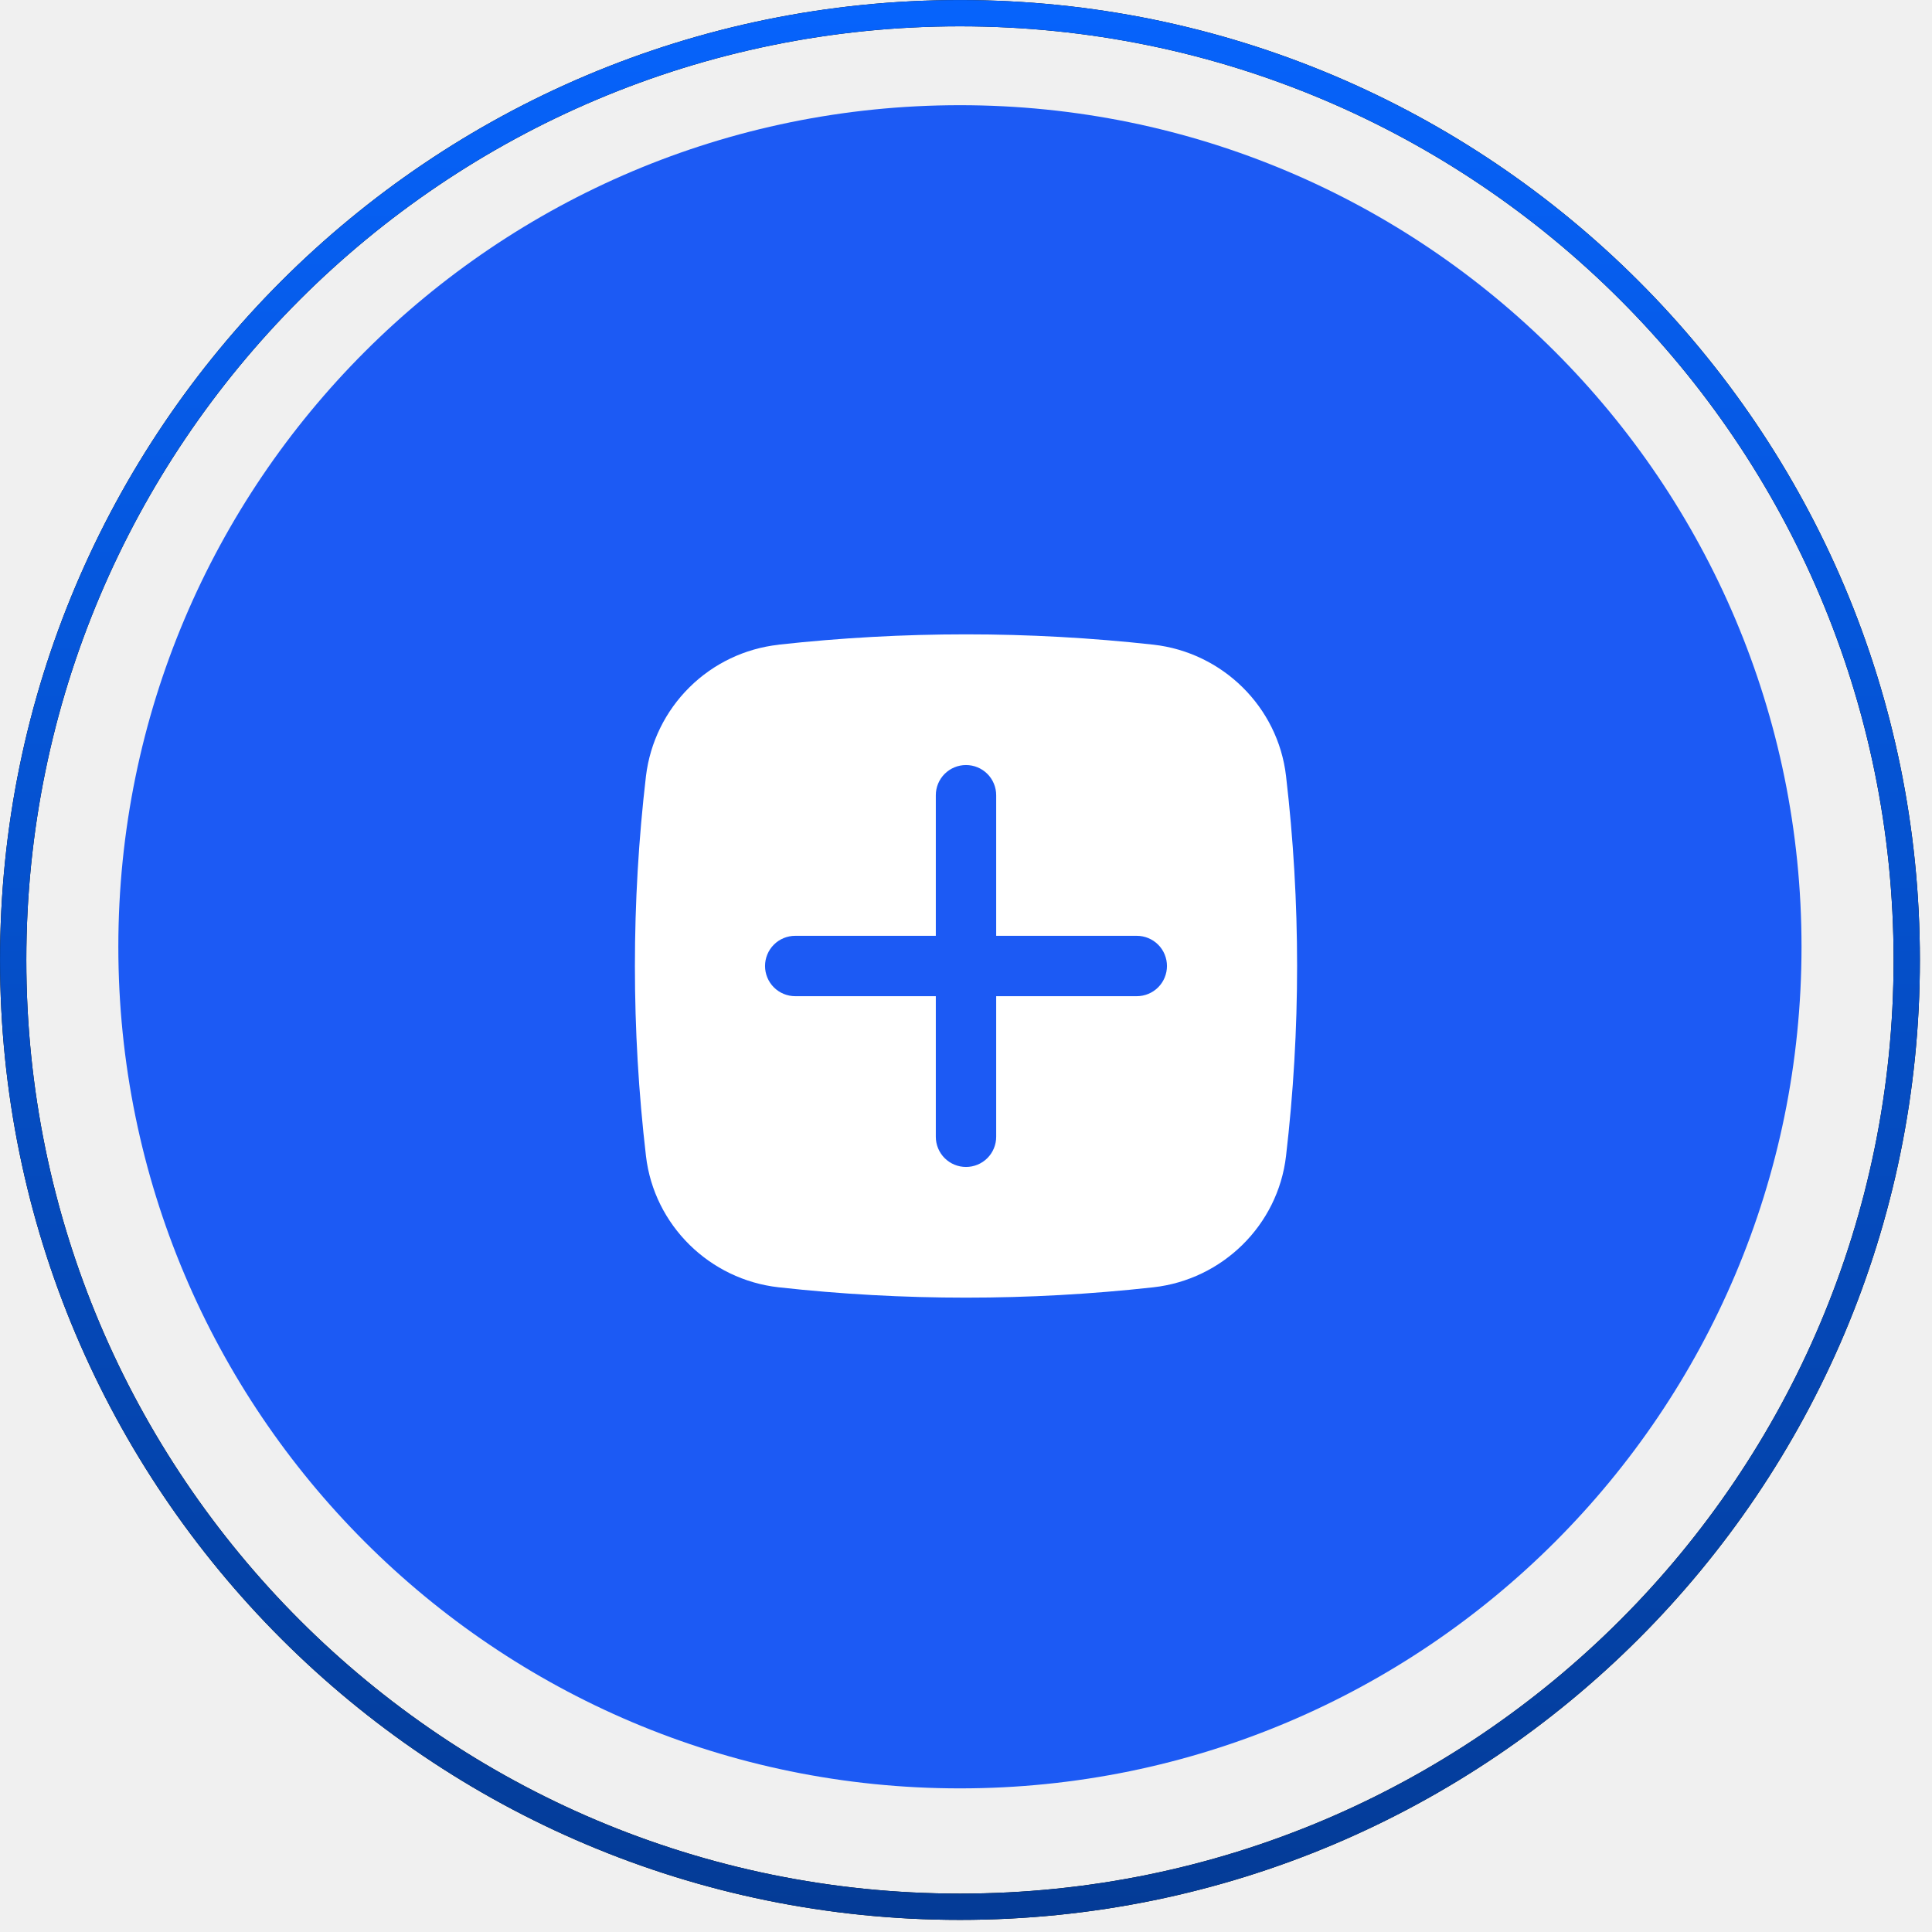
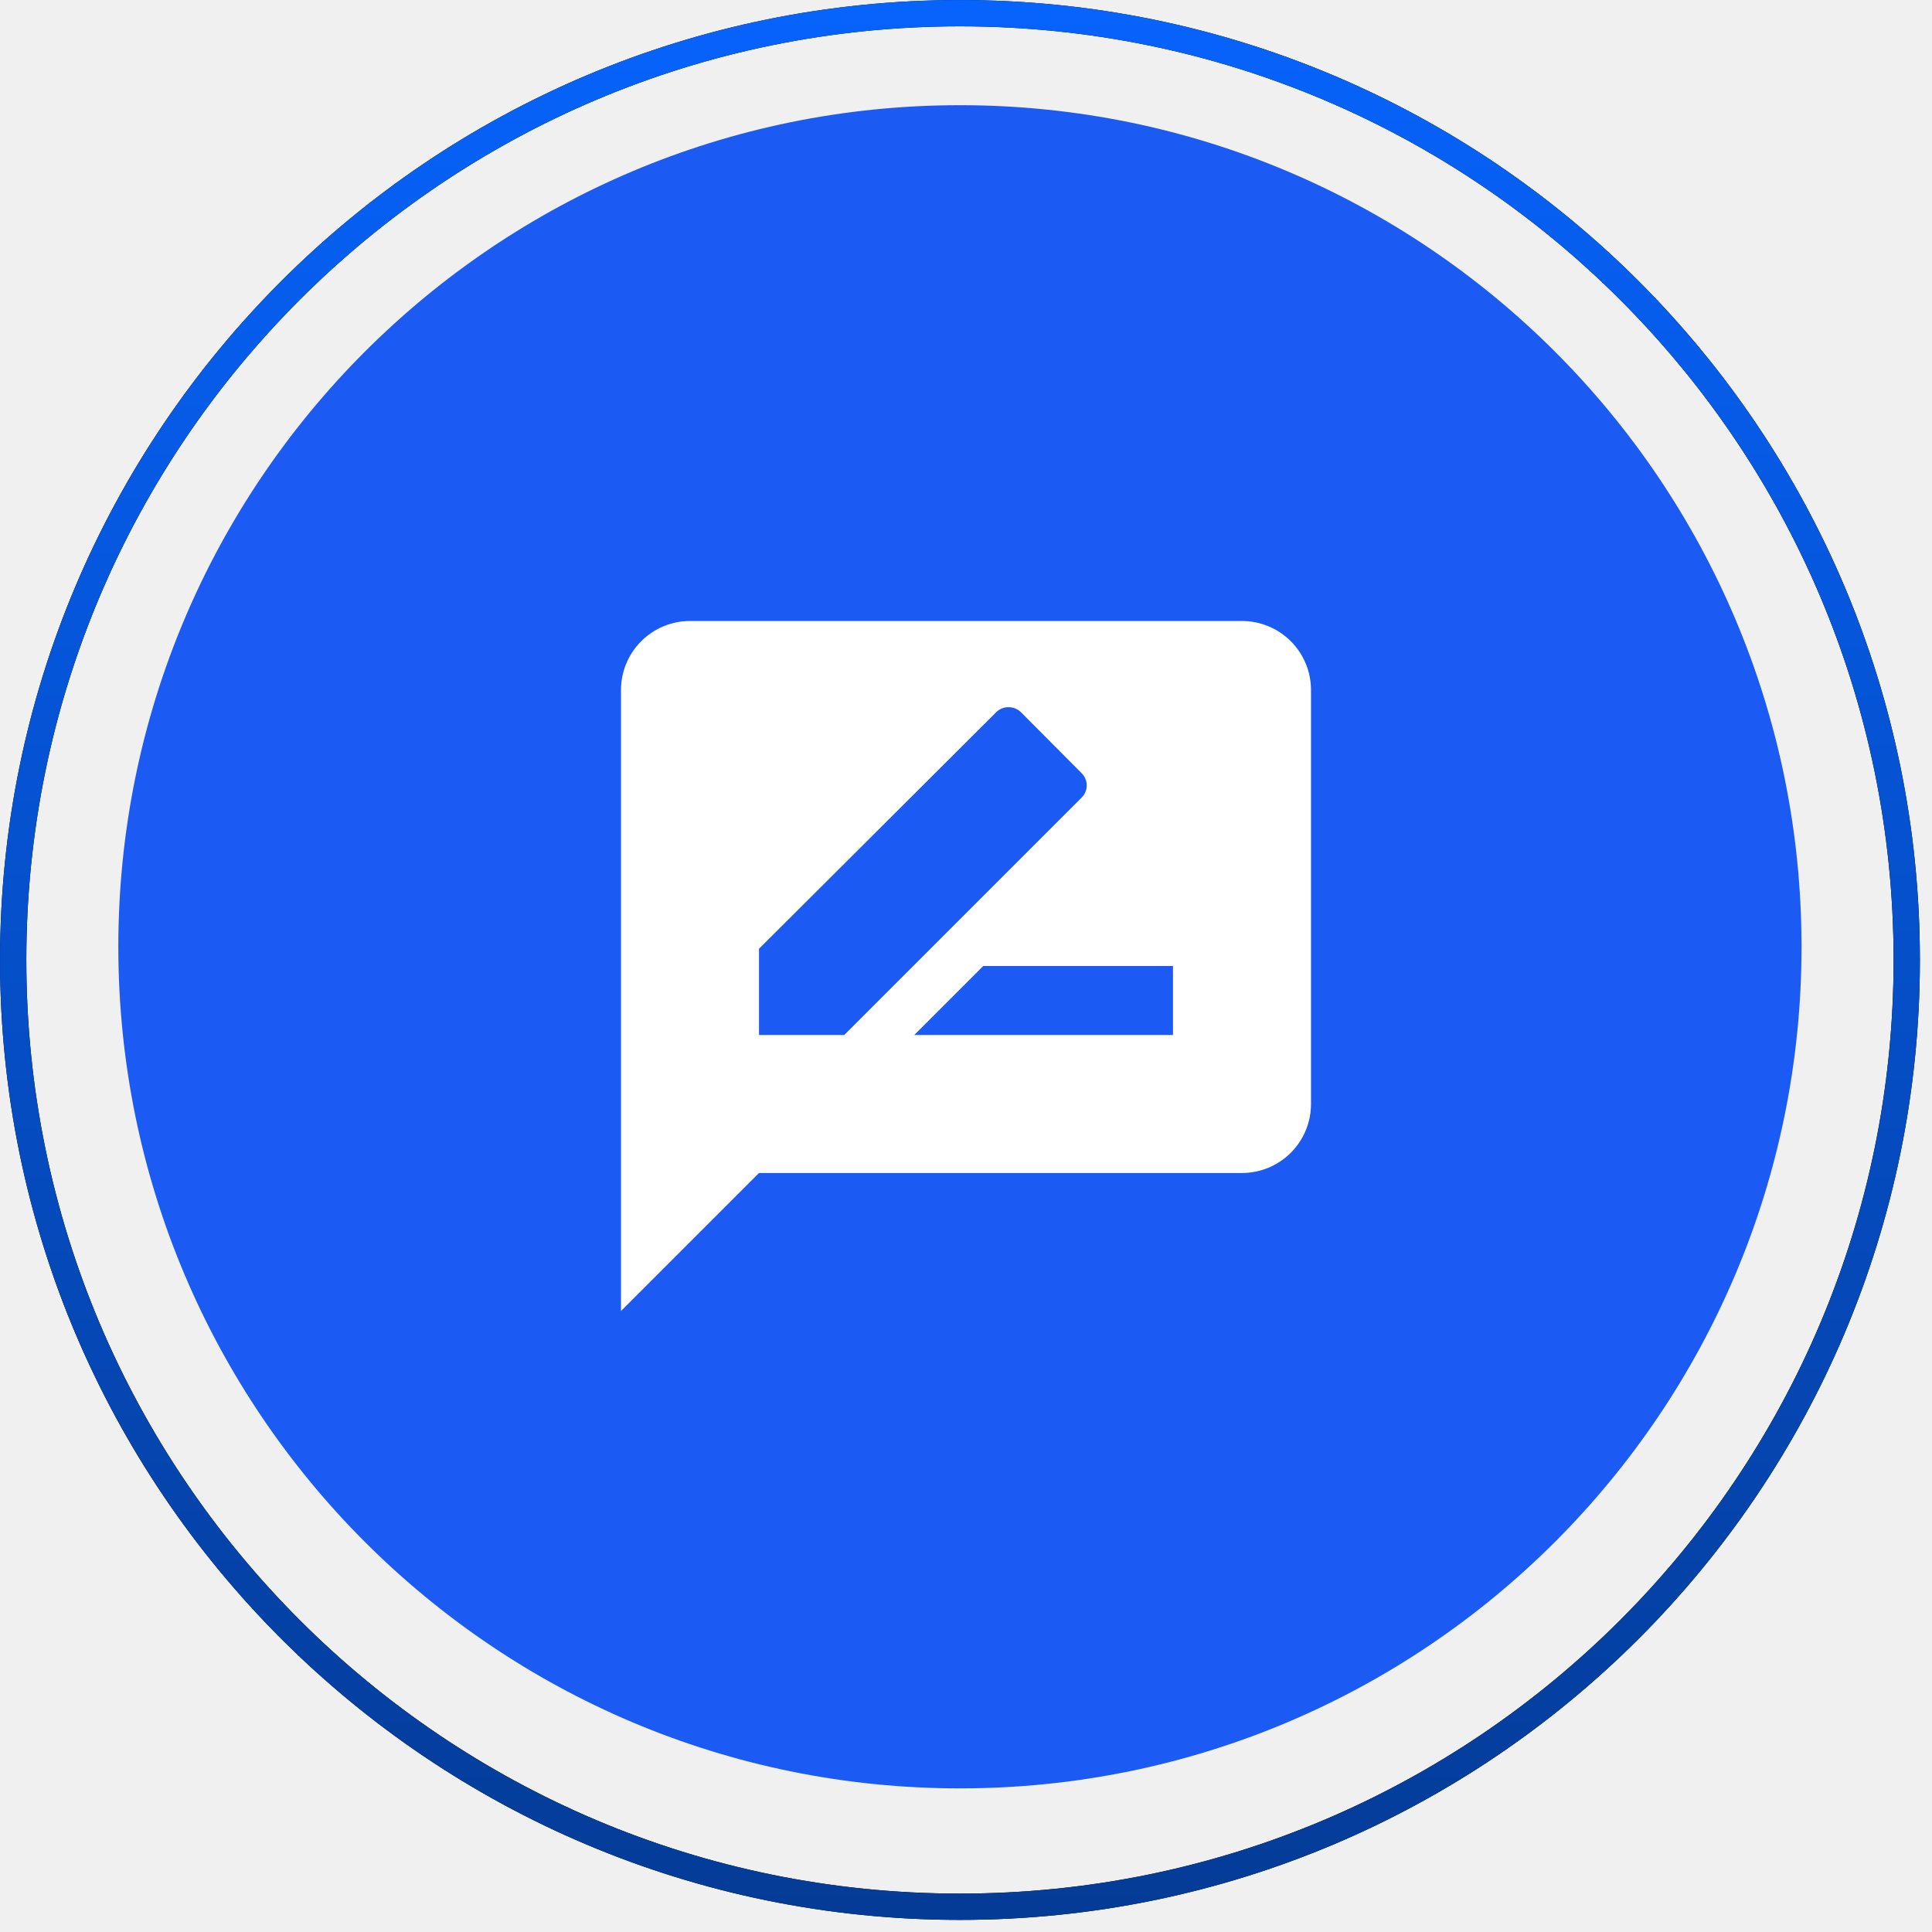
<svg xmlns="http://www.w3.org/2000/svg" width="56" height="56" viewBox="0 0 56 56" fill="none">
  <circle cx="27.824" cy="27.443" r="24.394" fill="#1C5AF4" />
-   <g clip-path="url(#clip0_2049_49108)">
-     <path fill-rule="evenodd" clip-rule="evenodd" d="M22.569 18.686C26.179 18.287 29.822 18.287 33.431 18.686C35.429 18.91 37.042 20.484 37.276 22.49C37.704 26.151 37.704 29.849 37.276 33.51C37.042 35.516 35.429 37.09 33.431 37.313C29.822 37.713 26.179 37.713 22.569 37.313C20.571 37.09 18.959 35.516 18.724 33.51C18.296 29.849 18.296 26.152 18.724 22.491C18.843 21.517 19.287 20.611 19.985 19.921C20.682 19.23 21.593 18.796 22.568 18.688M28 22.175C28.232 22.175 28.455 22.267 28.619 22.431C28.783 22.595 28.875 22.818 28.875 23.05V27.125H32.95C33.182 27.125 33.405 27.217 33.569 27.381C33.733 27.545 33.825 27.768 33.825 28C33.825 28.232 33.733 28.455 33.569 28.619C33.405 28.783 33.182 28.875 32.95 28.875H28.875V32.95C28.875 33.182 28.783 33.405 28.619 33.569C28.455 33.733 28.232 33.825 28 33.825C27.768 33.825 27.546 33.733 27.381 33.569C27.217 33.405 27.125 33.182 27.125 32.95V28.875H23.05C22.818 28.875 22.595 28.783 22.431 28.619C22.267 28.455 22.175 28.232 22.175 28C22.175 27.768 22.267 27.545 22.431 27.381C22.595 27.217 22.818 27.125 23.05 27.125H27.125V23.05C27.125 22.818 27.217 22.595 27.381 22.431C27.546 22.267 27.768 22.175 28 22.175Z" fill="white" />
-   </g>
+   <path d="M34 30H26.5L28.5 28H34M22 30V27.5L28.88 20.64C29.07 20.45 29.39 20.45 29.59 20.64L31.35 22.41C31.55 22.61 31.55 22.92 31.35 23.12L24.47 30M36 18H20C19.47 18 18.961 18.211 18.586 18.586C18.211 18.961 18 19.47 18 20V38L22 34H36C36.53 34 37.039 33.789 37.414 33.414C37.789 33.039 38 32.53 38 32V20C38 19.47 37.789 18.961 37.414 18.586C37.039 18.211 36.53 18 36 18Z" fill="white" />
  <circle cx="27.825" cy="27.825" r="27.443" stroke="black" stroke-width="0.762" />
-   <circle cx="27.825" cy="27.825" r="27.443" stroke="url(#paint0_linear_2049_49108)" stroke-width="0.762" />
+   <circle cx="27.825" cy="27.825" r="27.443" stroke="url(#paint0_linear_2049_44867)" stroke-width="0.762" />
  <defs>
-     <linearGradient id="paint0_linear_2049_49108" x1="27.825" y1="0" x2="27.825" y2="55.649" gradientUnits="userSpaceOnUse">
+     <linearGradient id="paint0_linear_2049_44867" x1="27.825" y1="0" x2="27.825" y2="55.649" gradientUnits="userSpaceOnUse">
      <stop stop-color="#0663FC" />
      <stop offset="1" stop-color="#043B96" />
    </linearGradient>
-     <clipPath id="clip0_2049_49108">
-       <rect width="24" height="24" fill="white" transform="translate(16 16)" />
-     </clipPath>
  </defs>
</svg>
